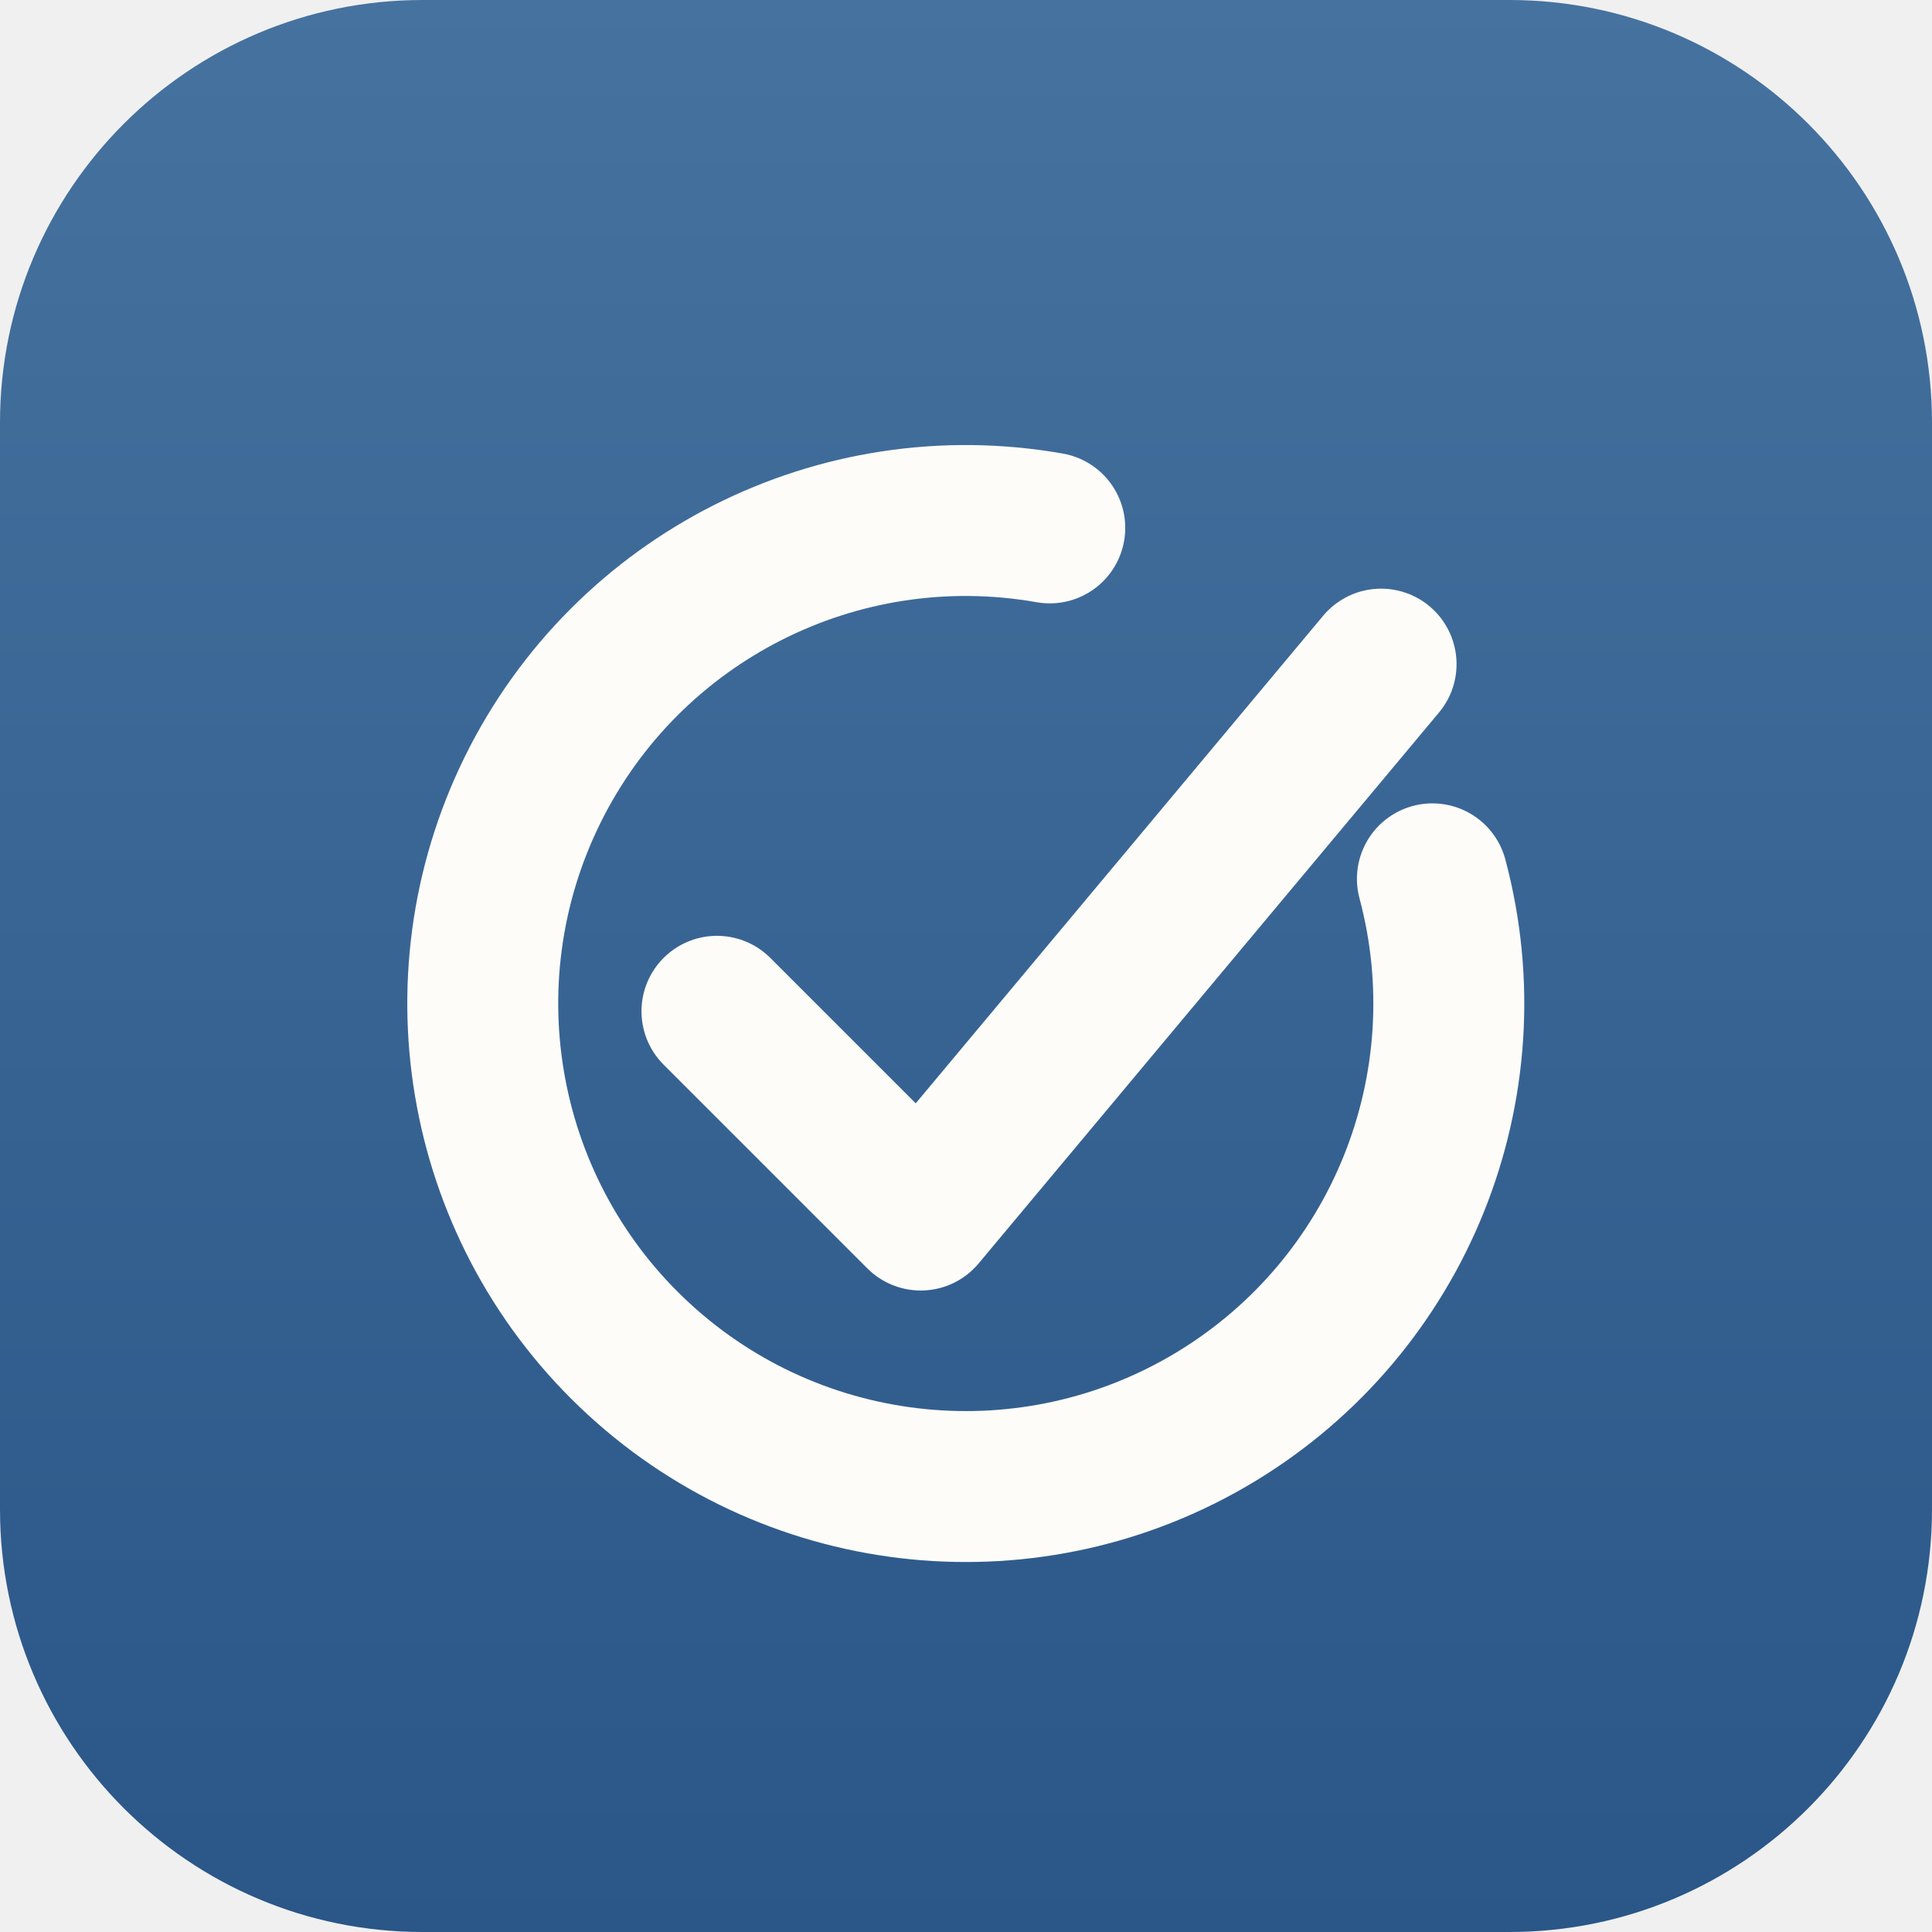
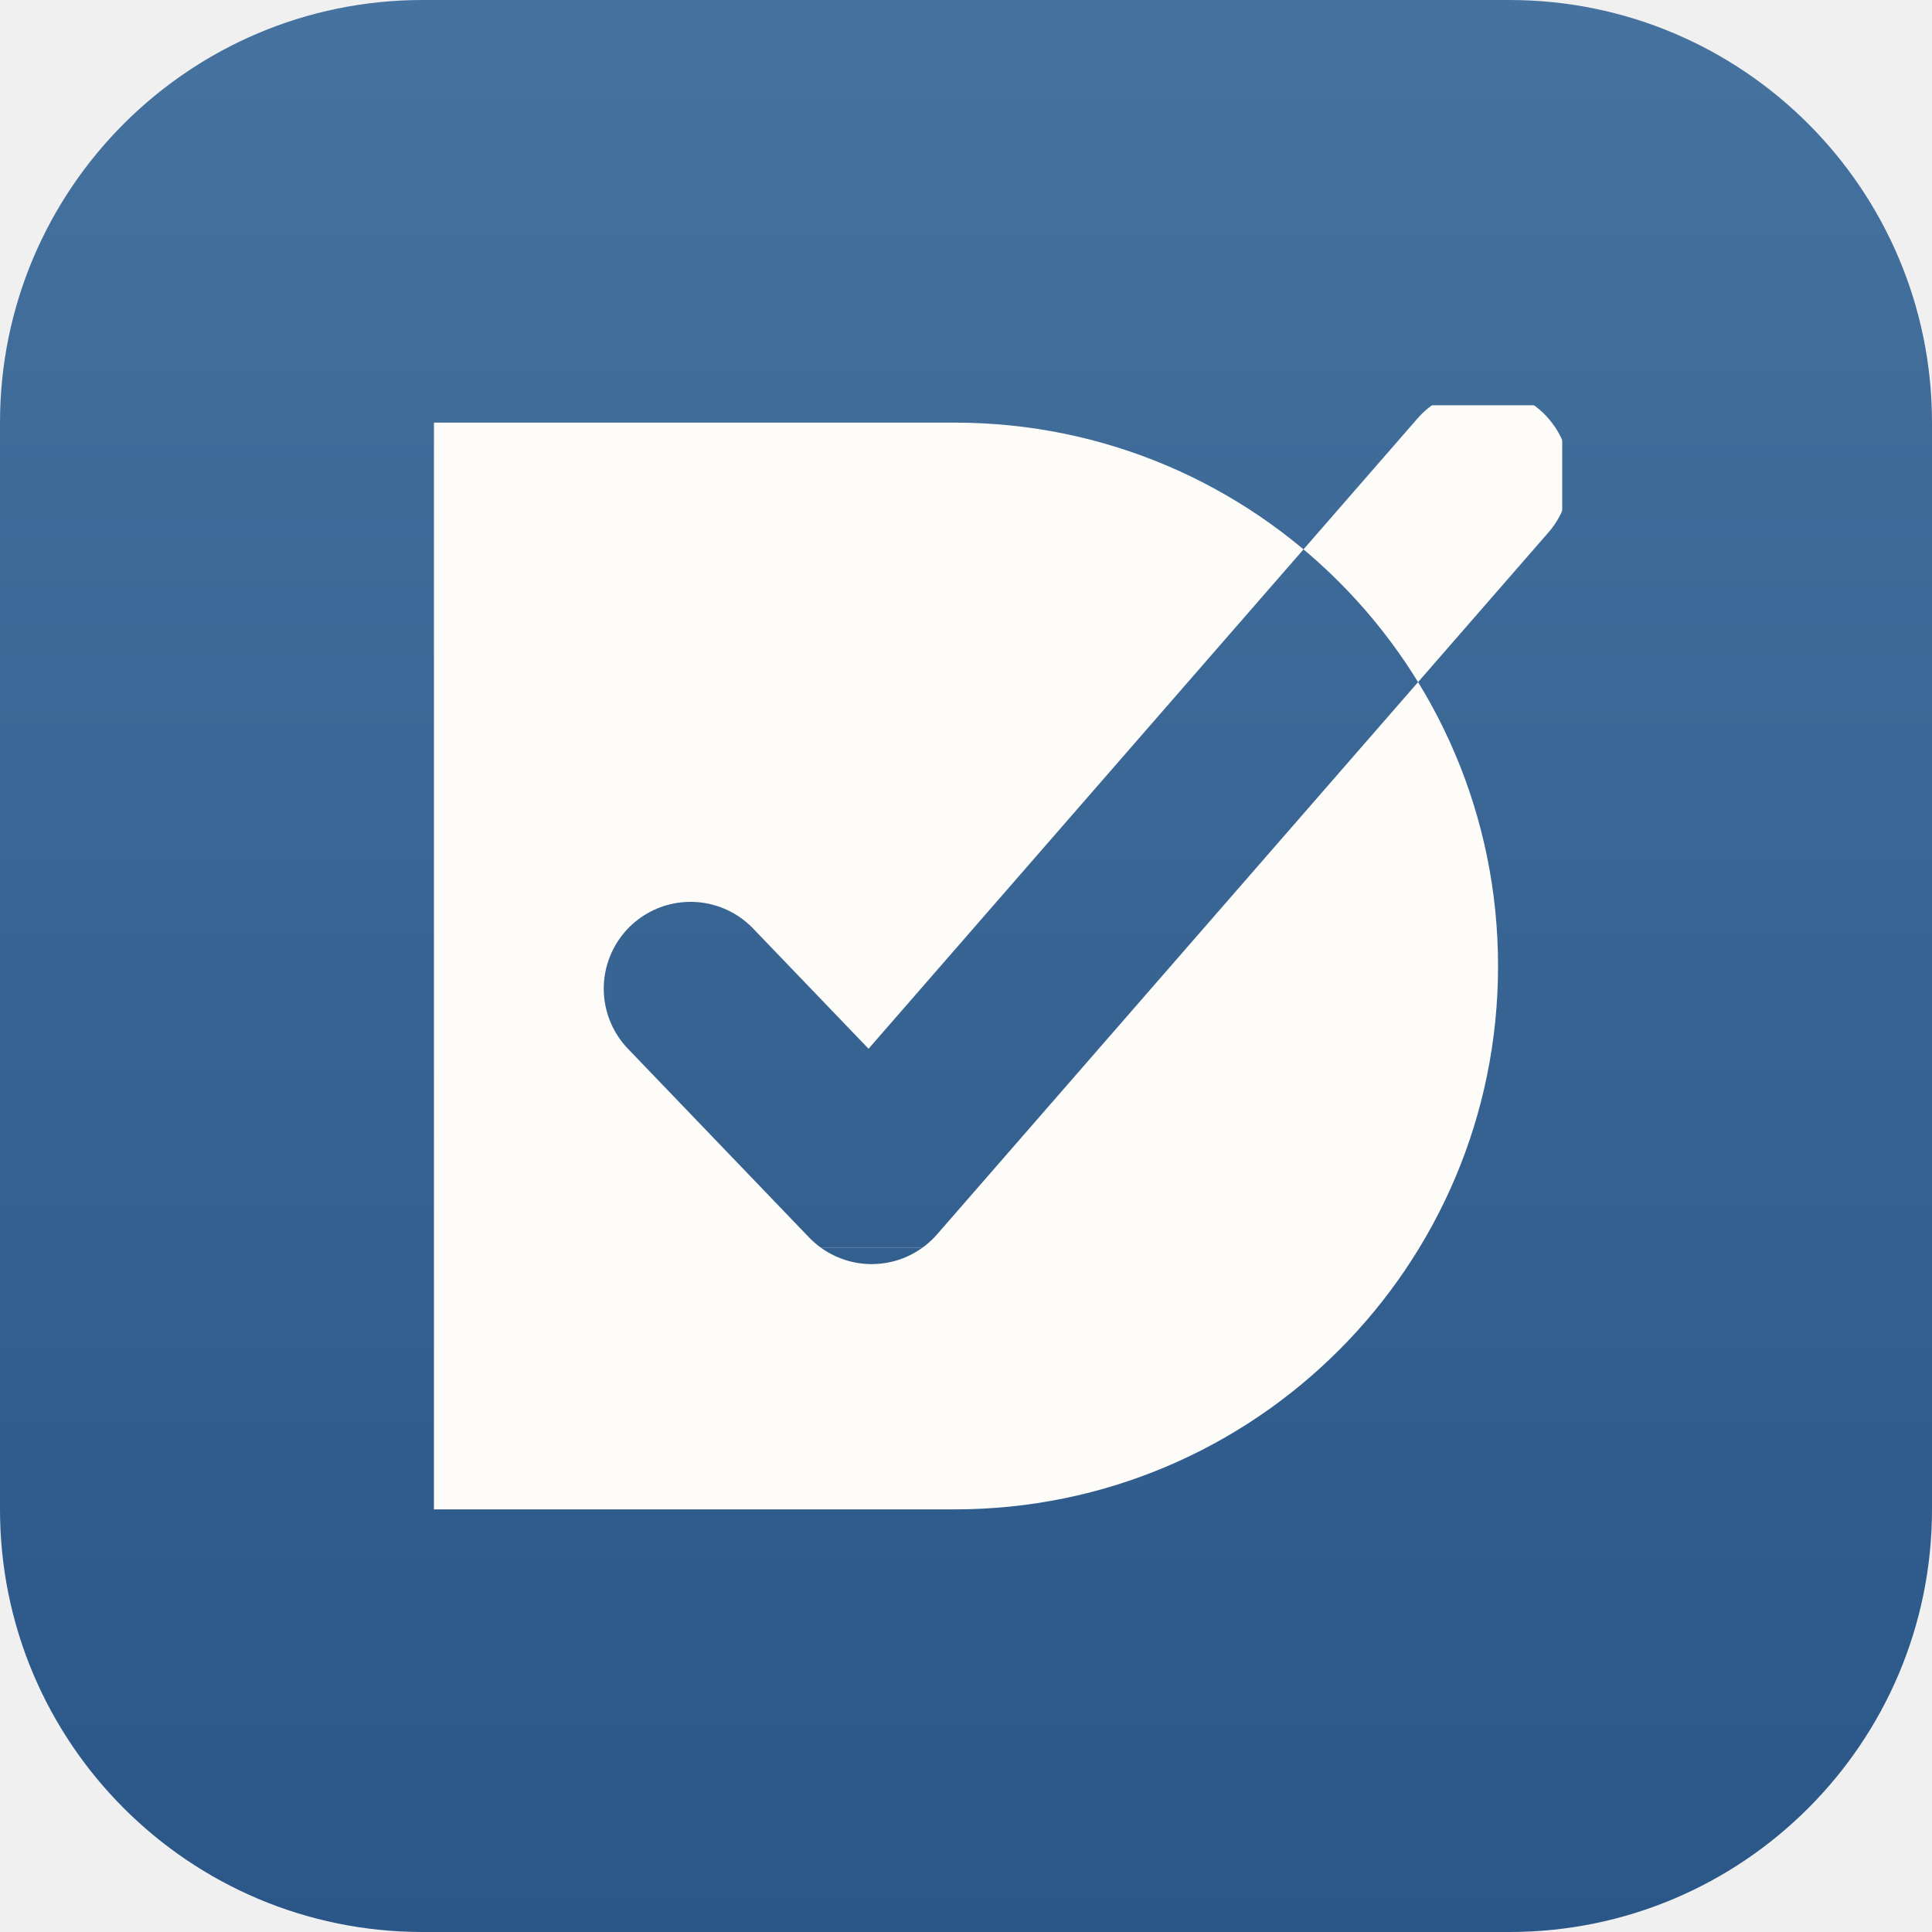
<svg xmlns="http://www.w3.org/2000/svg" width="512" height="512" viewBox="0 0 512 512">
  <defs>
-     <linearGradient id="tile" x1="0" y1="0" x2="0" y2="1">
+     <linearGradient id="t" x1="0" y1="0" x2="0" y2="1">
      <stop offset="0" stop-color="#46729f" />
      <stop offset="1" stop-color="#2a5688" />
    </linearGradient>
  </defs>
-   <rect width="512" height="512" rx="112" fill="url(#tile)" />
-   <g fill="none" stroke="#fdfcf9" stroke-width="40" stroke-linecap="round" stroke-linejoin="round">
-     <path d="M379.6 232.9 A128 128 0 1 1 278.2 139.9" />
-     <path d="M190 268 L244 322 L366 176" />
+   <rect width="512" height="512" rx="112" fill="url(#t)" />
+   <g transform="translate(-5 0)">
+     <defs>
+       <mask id="inD">
+         <rect width="512" height="512" fill="#fff" />
+         <path d="M188 262 L236 312 L398 126" fill="none" stroke="#000" stroke-width="46" stroke-linecap="round" stroke-linejoin="round" />
+       </mask>
+       <mask id="outD">
+         <rect width="512" height="512" fill="#fff" />
+         <path d="M120 112 H258 A144 144 0 0 1 258 400 H120 Z" fill="#000" />
+       </mask>
+     </defs>
+     <path d="M120 112 H258 A144 144 0 0 1 258 400 H120 Z" fill="#fdfcf9" mask="url(#inD)" />
+     <path d="M188 262 L236 312 L398 126" fill="none" stroke="#fdfcf9" stroke-width="46" stroke-linecap="round" stroke-linejoin="round" mask="url(#outD)" />
  </g>
</svg>
